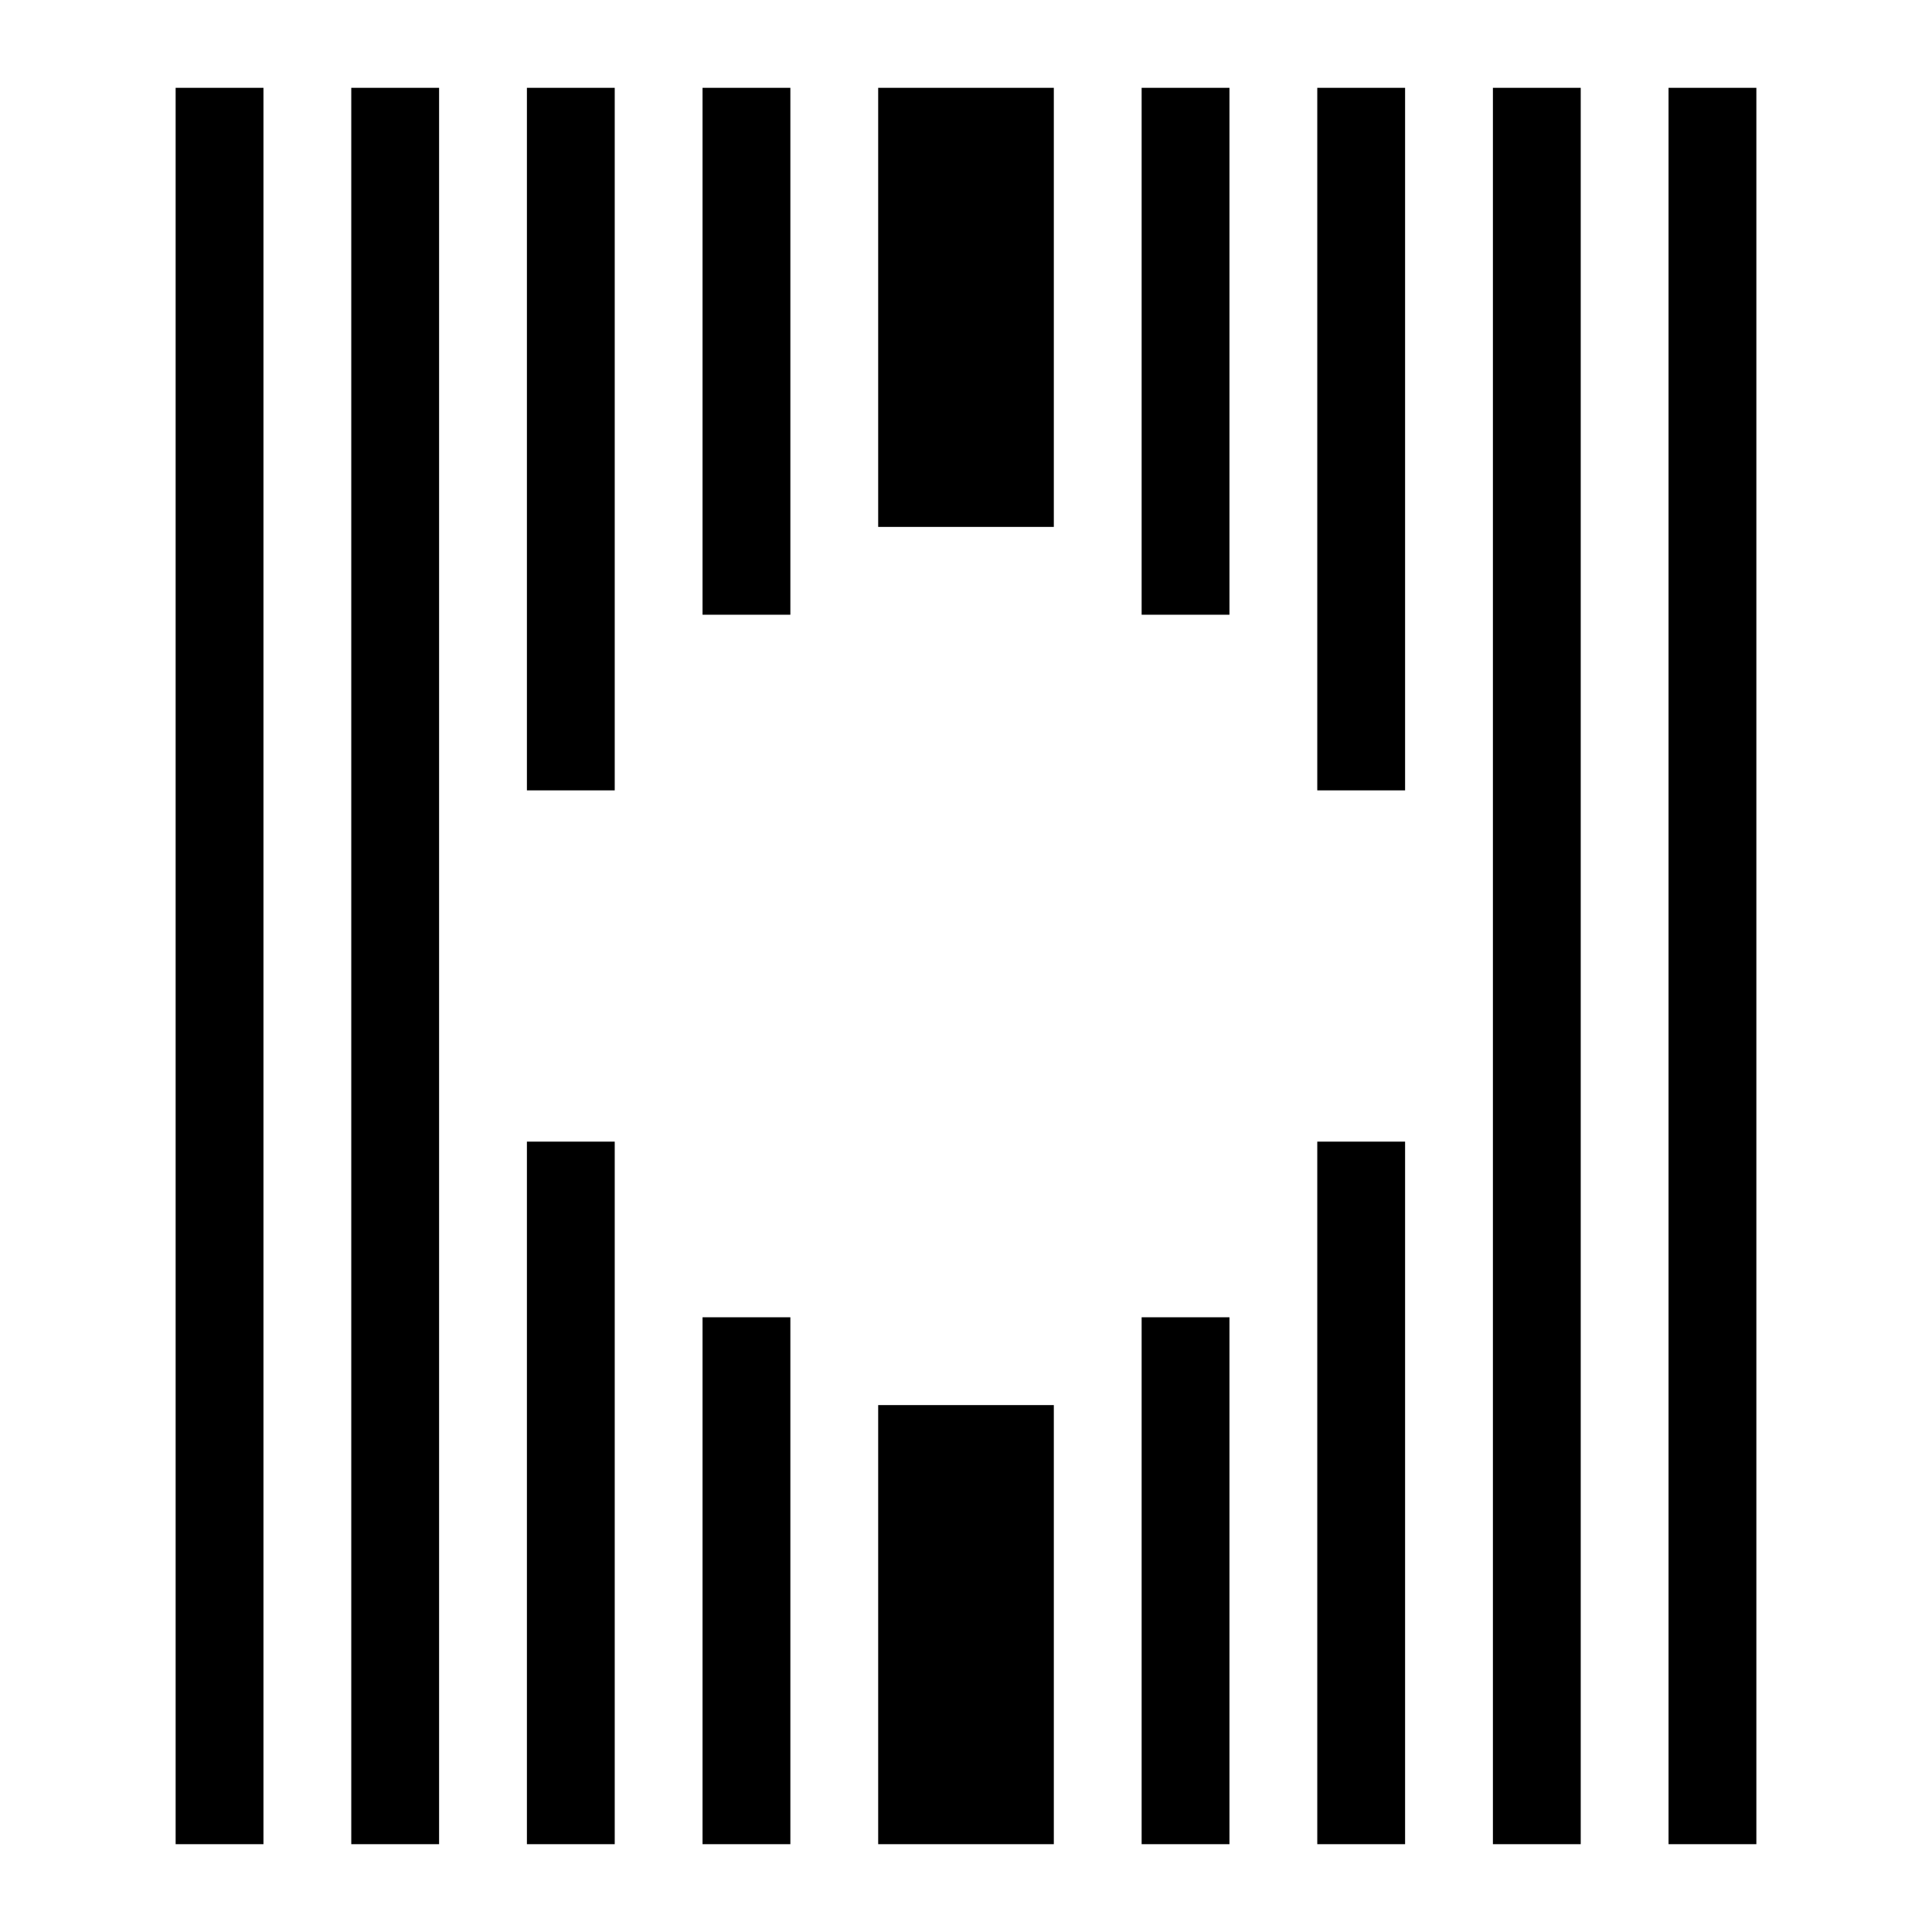
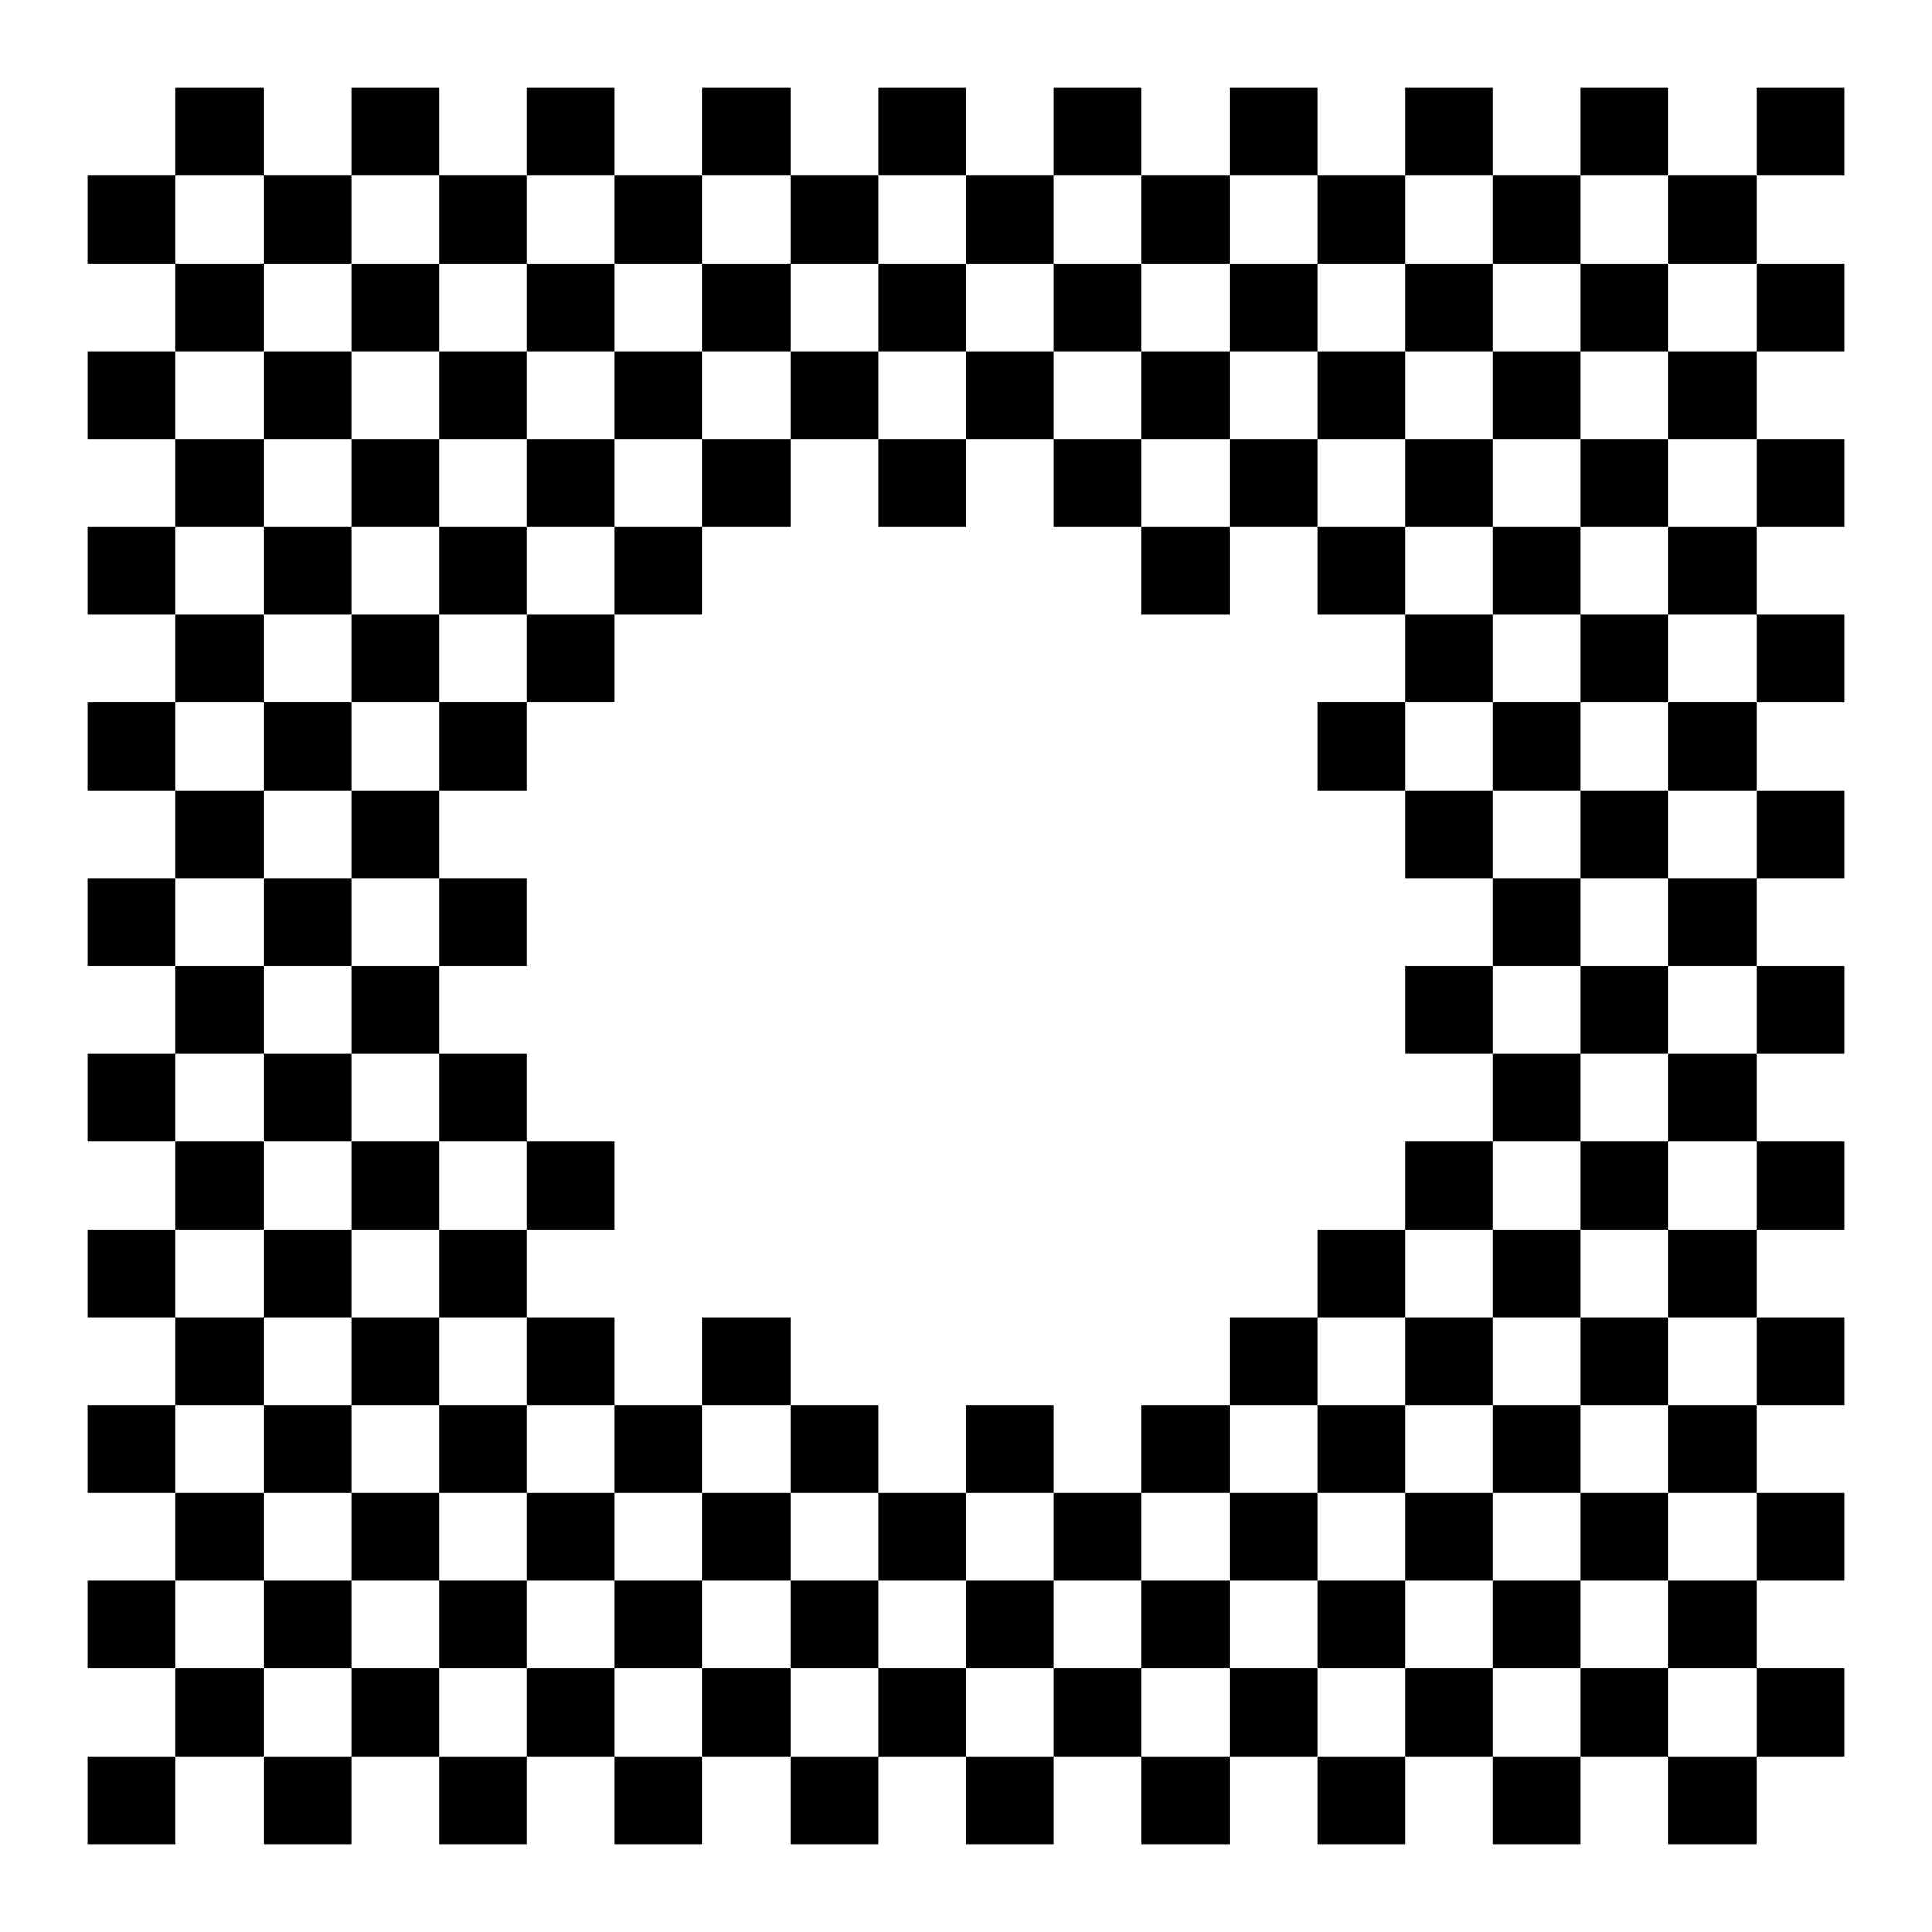
<svg xmlns="http://www.w3.org/2000/svg" version="1.1" viewBox="-1 -1 22 22" width="128" height="128">
  <rect x="-2" y="-2" width="24" height="24" style="fill:#fff" />
-   <path style="fill-rule:evenodd" d="M1 0h1v20h-1zM3 0h1v20h-1zM5 0h1v8h-1zM7 0h1v6h-1zM9 0h2v5h-2zM12 0h1v6h-1zM14 0h1v8h-1zM16 0h1v20h-1zM18 0h1v20h-1zM5 12h1v8h-1zM14 12h1v8h-1zM7 14h1v6h-1zM12 14h1v6h-1zM9 15h2v5h-2z" />
+   <path style="fill-rule:evenodd" d="M1 0h1v20h1v-20h1v20h1v-9h-5v1h6v1h-6v1h6v6h1v-6h1v6h1v-5h-9v1h20v1h-20v1h20v1h-20v1h1zM5 0h1v7h-6v1h5zM7 0h1v5h-8v1h7zM9 0h1v5h-1zM11 0h1v6h1v-6h1v6h6v1h-6v1h6v1h-5v-9h1v20h1v-20h1v20h1v-20h1v1h-20v1h20v1h-20v1h20v1h-9zM0 9h5v1h-5zM15 10h5v1h-5zM15 12h5v1h-6v7h1zM13 14h7v1h-8v5h1zM10 15h1v5h-1z" />
</svg>
